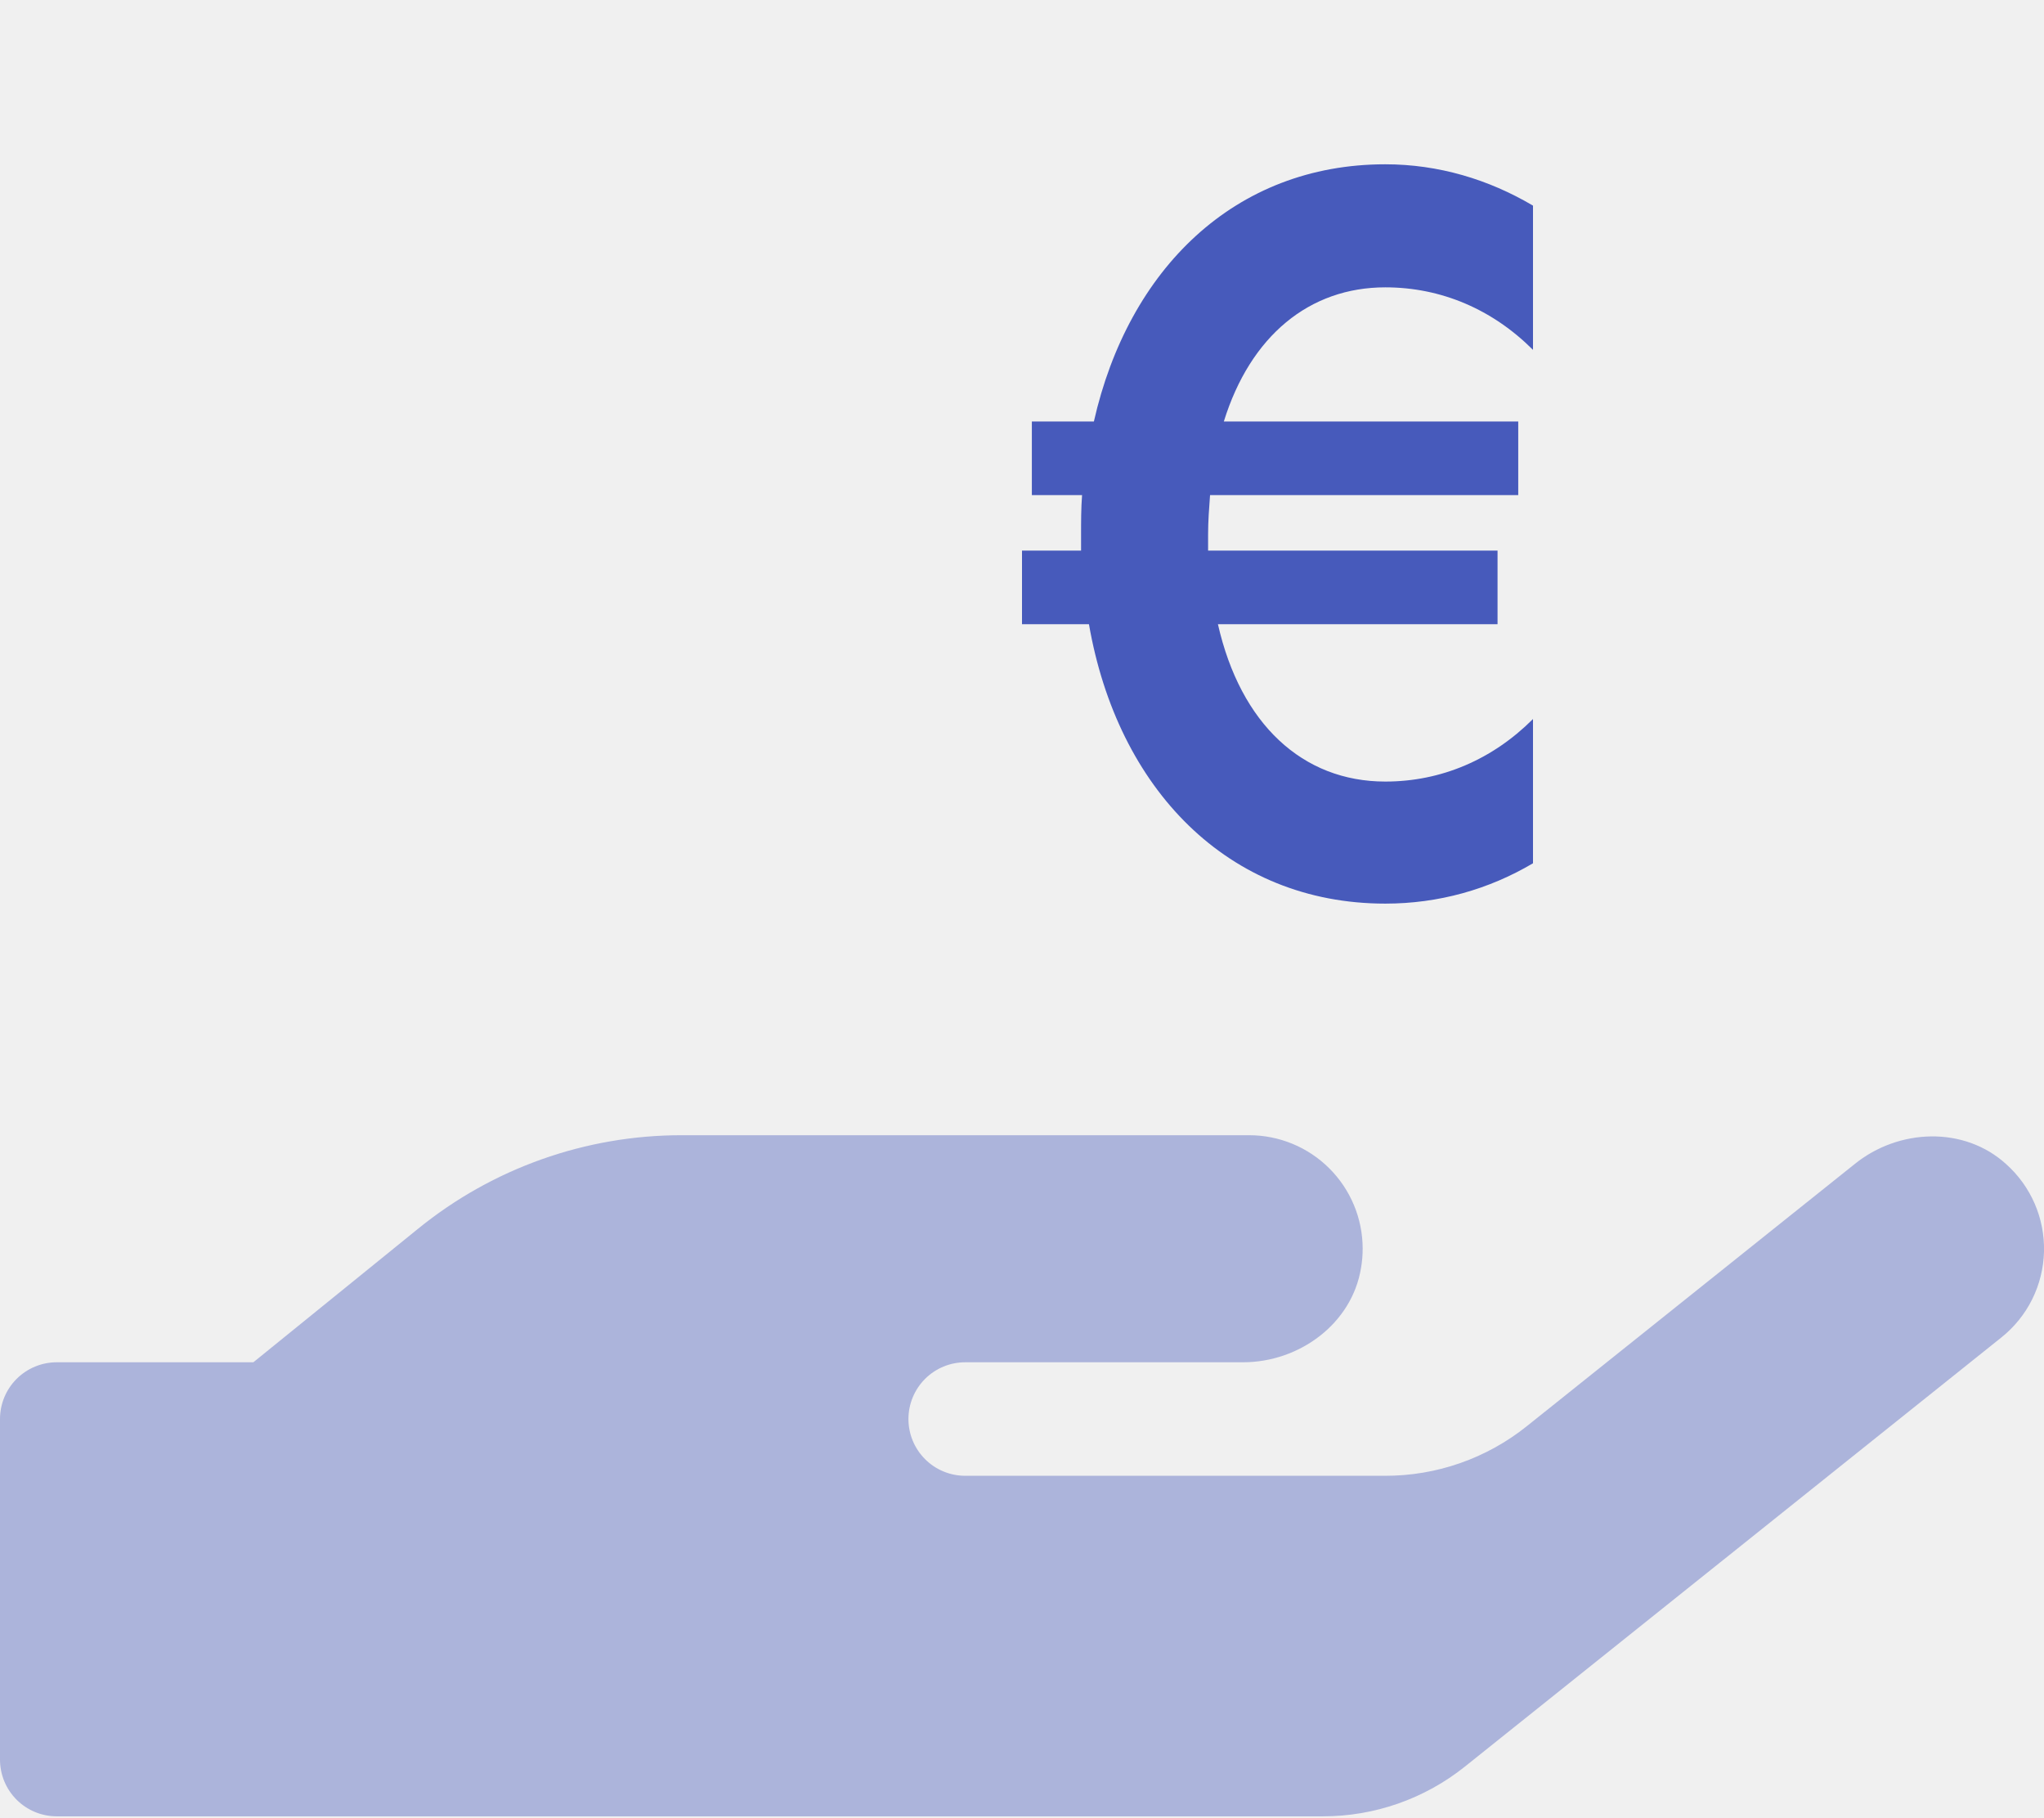
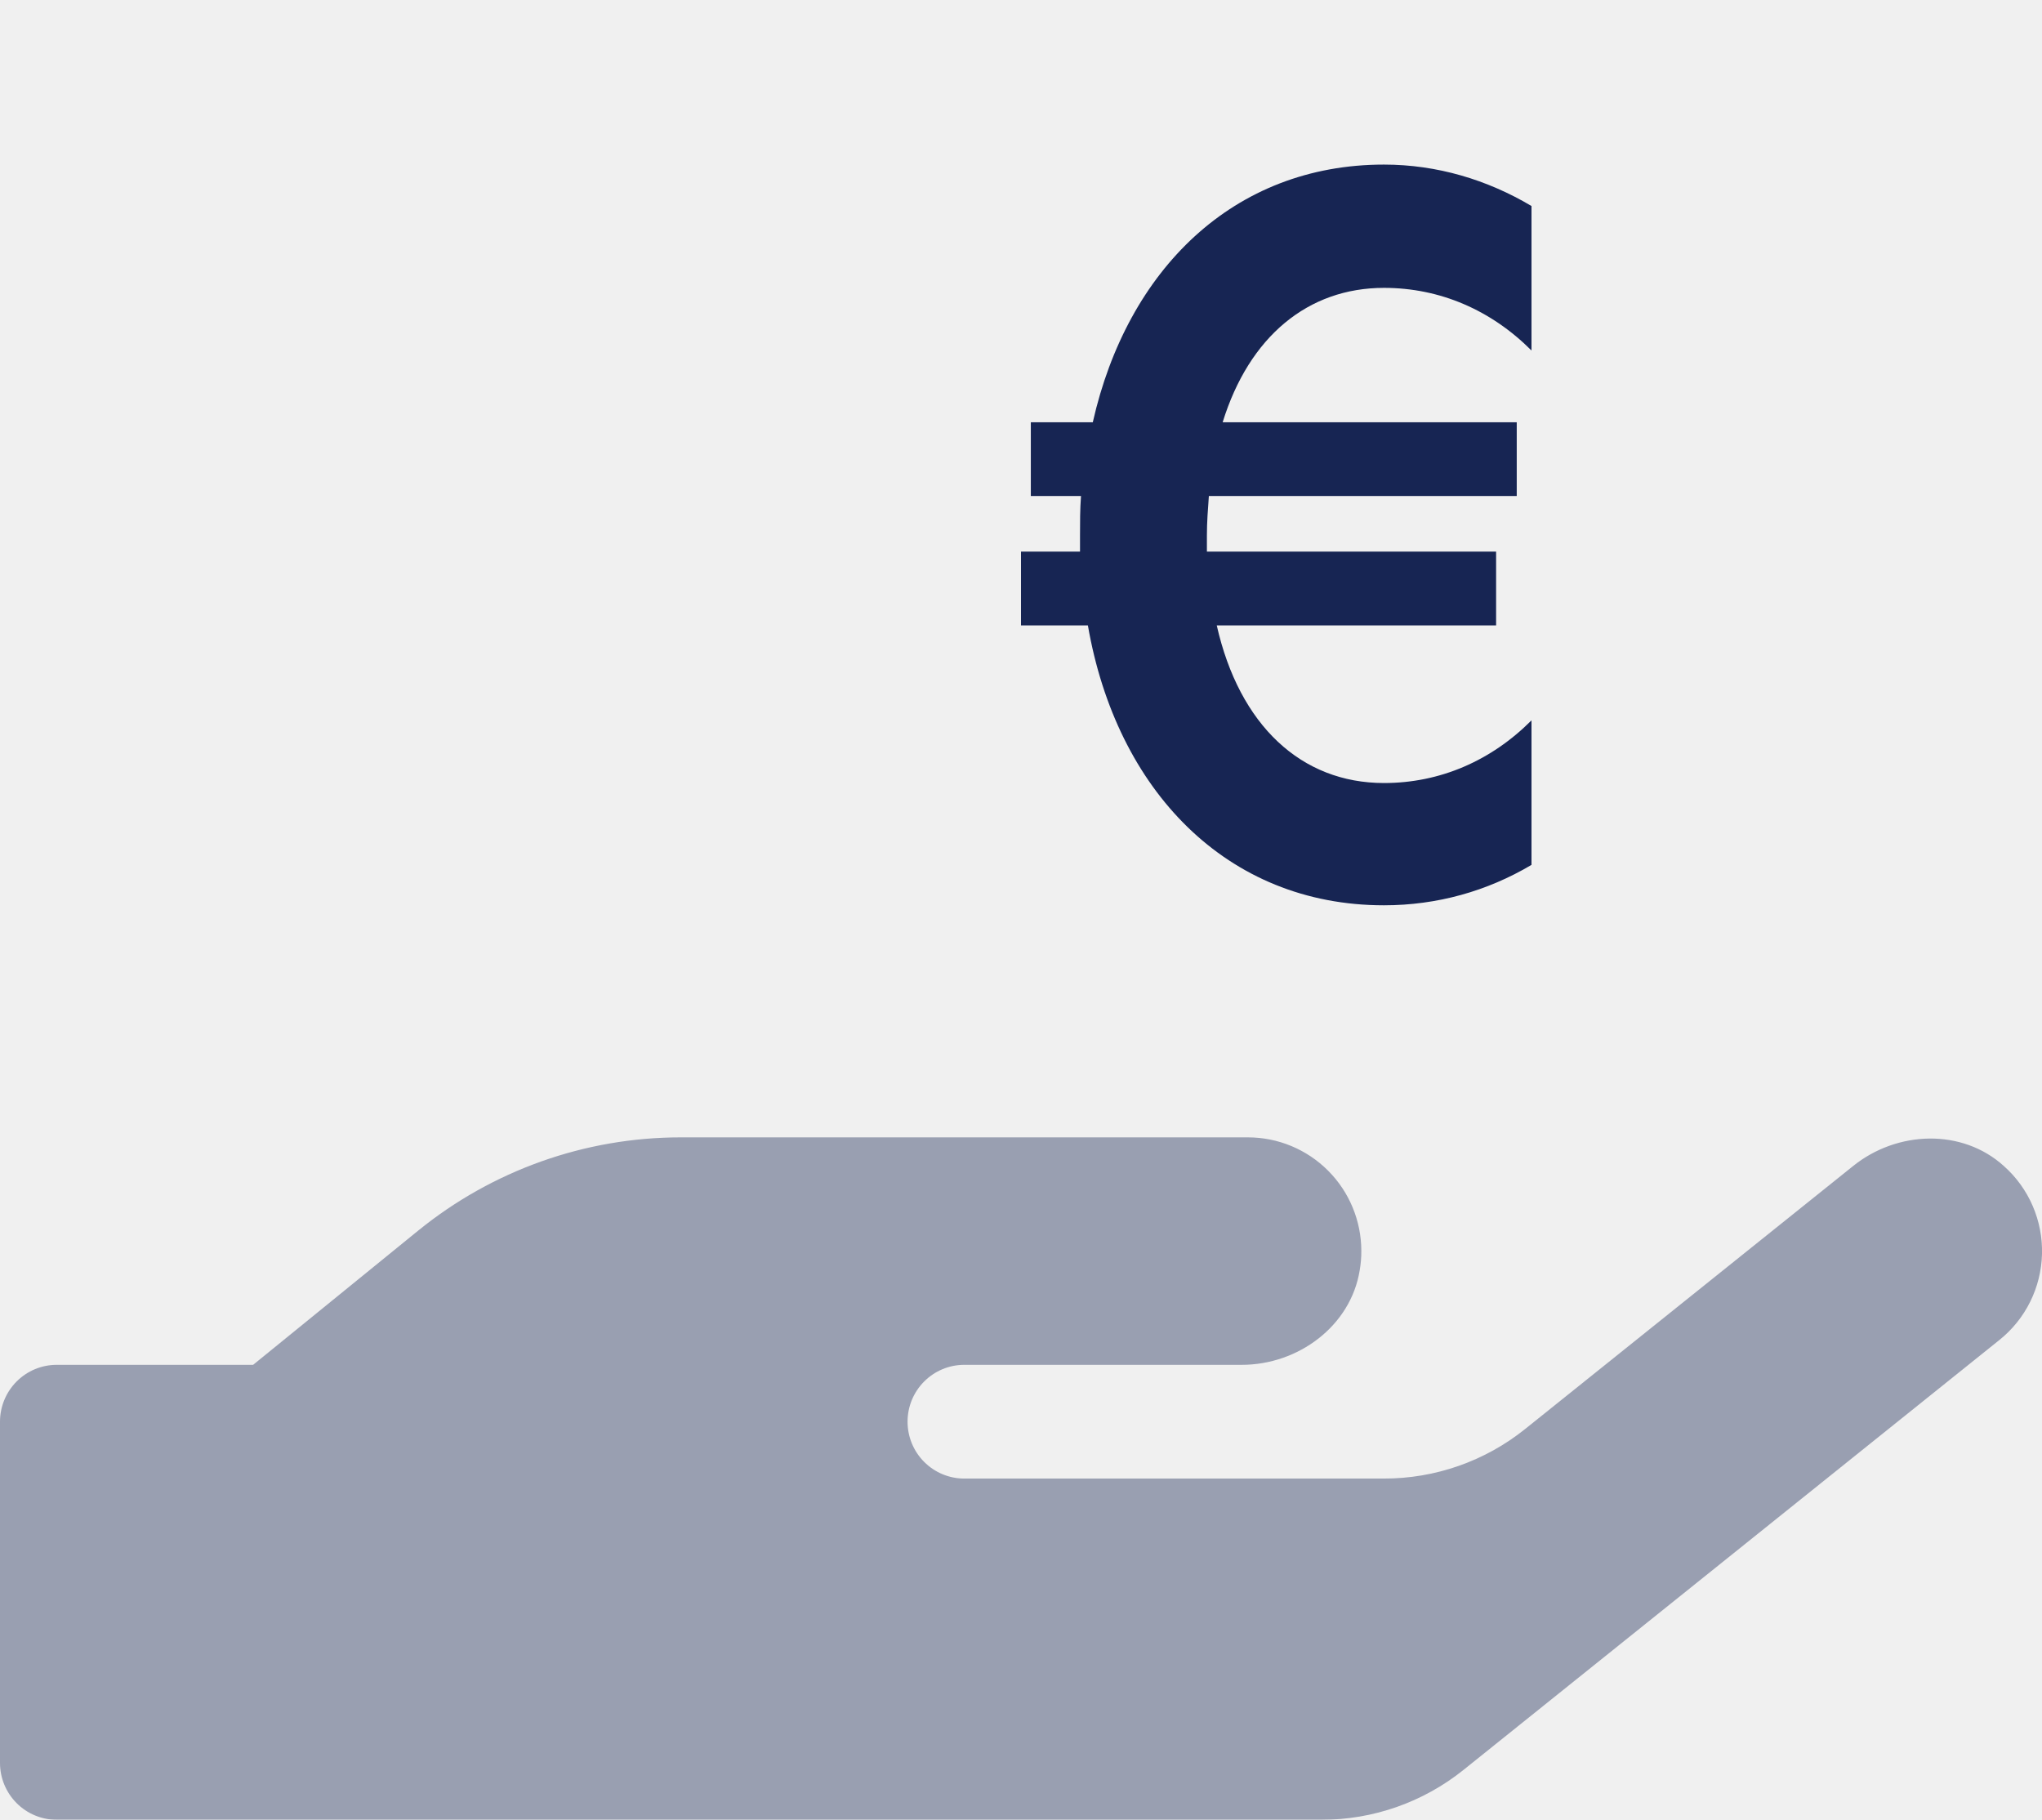
- <svg xmlns="http://www.w3.org/2000/svg" width="90" height="80" viewBox="0 0 90 80" fill="none">
+ <svg xmlns="http://www.w3.org/2000/svg" width="101" height="90" viewBox="0 0 101 90" fill="none">
  <g clip-path="url(#clip0)">
-     <path opacity="0.4" d="M88.125 58.873L64.497 77.769C62.722 79.186 60.518 79.957 58.247 79.955H2.5C1.837 79.955 1.201 79.692 0.732 79.224C0.263 78.755 0 78.12 0 77.457V62.465C0 61.803 0.263 61.167 0.732 60.698C1.201 60.23 1.837 59.967 2.5 59.967H11.156L18.422 54.078C21.696 51.423 25.784 49.973 30 49.972H55C56.325 49.972 57.595 50.497 58.532 51.432C59.47 52.368 59.998 53.636 60 54.96C60.001 55.246 59.977 55.531 59.928 55.813C59.531 58.264 57.217 59.967 54.733 59.967H42.5C41.837 59.967 41.201 60.23 40.732 60.698C40.263 61.167 40 61.803 40 62.465C40 63.128 40.263 63.763 40.732 64.232C41.201 64.701 41.837 64.964 42.5 64.964H60.981C63.253 64.97 65.459 64.198 67.231 62.778L81.669 51.237C83.606 49.675 86.481 49.566 88.325 51.237C88.869 51.721 89.3 52.317 89.59 52.984C89.879 53.652 90.019 54.374 90 55.102C89.981 55.829 89.803 56.543 89.48 57.195C89.156 57.846 88.693 58.419 88.125 58.873Z" fill="#475ABB" />
-     <path d="M60.997 12.649C63.468 12.649 65.722 13.625 67.5 15.401V9.052C65.549 7.898 63.338 7.232 60.997 7.232C54.364 7.232 49.682 11.85 48.165 18.554H45.434V21.795H47.645C47.601 22.372 47.601 22.949 47.601 23.526V24.237H45V27.478H47.948C49.205 34.715 54.061 39.777 60.997 39.777C63.338 39.777 65.549 39.155 67.5 38.001V31.651C65.722 33.428 63.468 34.404 60.997 34.404C57.355 34.404 54.624 31.873 53.627 27.478H65.939V24.237H53.194V23.526C53.194 22.949 53.237 22.372 53.28 21.795H66.85V18.554H53.887C55.058 14.78 57.659 12.649 60.997 12.649Z" fill="#475ABB" />
+     <path opacity="0.4" d="M98.896 66.269L72.38 87.539C70.388 89.134 67.915 90.002 65.366 90H2.806C2.061 90 1.348 89.704 0.822 89.176C0.296 88.649 0 87.933 0 87.188V70.312C0 69.567 0.296 68.851 0.822 68.324C1.348 67.796 2.061 67.5 2.806 67.5H12.52L20.673 60.871C24.348 57.883 28.935 56.251 33.667 56.25H61.722C63.209 56.25 64.634 56.841 65.686 57.894C66.738 58.946 67.331 60.374 67.333 61.864C67.335 62.186 67.308 62.507 67.253 62.824C66.807 65.584 64.21 67.5 61.422 67.5H47.694C46.95 67.5 46.237 67.796 45.711 68.324C45.184 68.851 44.889 69.567 44.889 70.312C44.889 71.058 45.184 71.774 45.711 72.301C46.237 72.829 46.95 73.125 47.694 73.125H68.434C70.984 73.132 73.46 72.264 75.448 70.664L91.65 57.674C93.825 55.916 97.051 55.793 99.12 57.674C99.731 58.218 100.215 58.889 100.54 59.641C100.864 60.392 101.022 61.205 101 62.024C100.979 62.843 100.779 63.647 100.416 64.38C100.053 65.113 99.534 65.758 98.896 66.269Z" fill="#172553" />
+     <path d="M68.452 14.237C71.225 14.237 73.755 15.336 75.75 17.335V10.189C73.561 8.889 71.079 8.14 68.452 8.14C61.009 8.14 55.754 13.337 54.051 20.884H50.986V24.532H53.468C53.419 25.182 53.419 25.831 53.419 26.481V27.281H50.5V30.929H53.808C55.219 39.075 60.668 44.773 68.452 44.773C71.079 44.773 73.561 44.073 75.75 42.774V35.627C73.755 37.626 71.225 38.726 68.452 38.726C64.366 38.726 61.301 35.877 60.182 30.929H73.999V27.281H59.695V26.481C59.695 25.831 59.744 25.182 59.792 24.532H75.02V20.884H60.474C61.787 16.636 64.706 14.237 68.452 14.237Z" fill="#172553" />
  </g>
  <defs>
    <clipPath id="clip0">
-       <rect width="90" height="79.955" fill="white" />
+       <rect width="101" height="90" fill="white" />
    </clipPath>
  </defs>
</svg>
